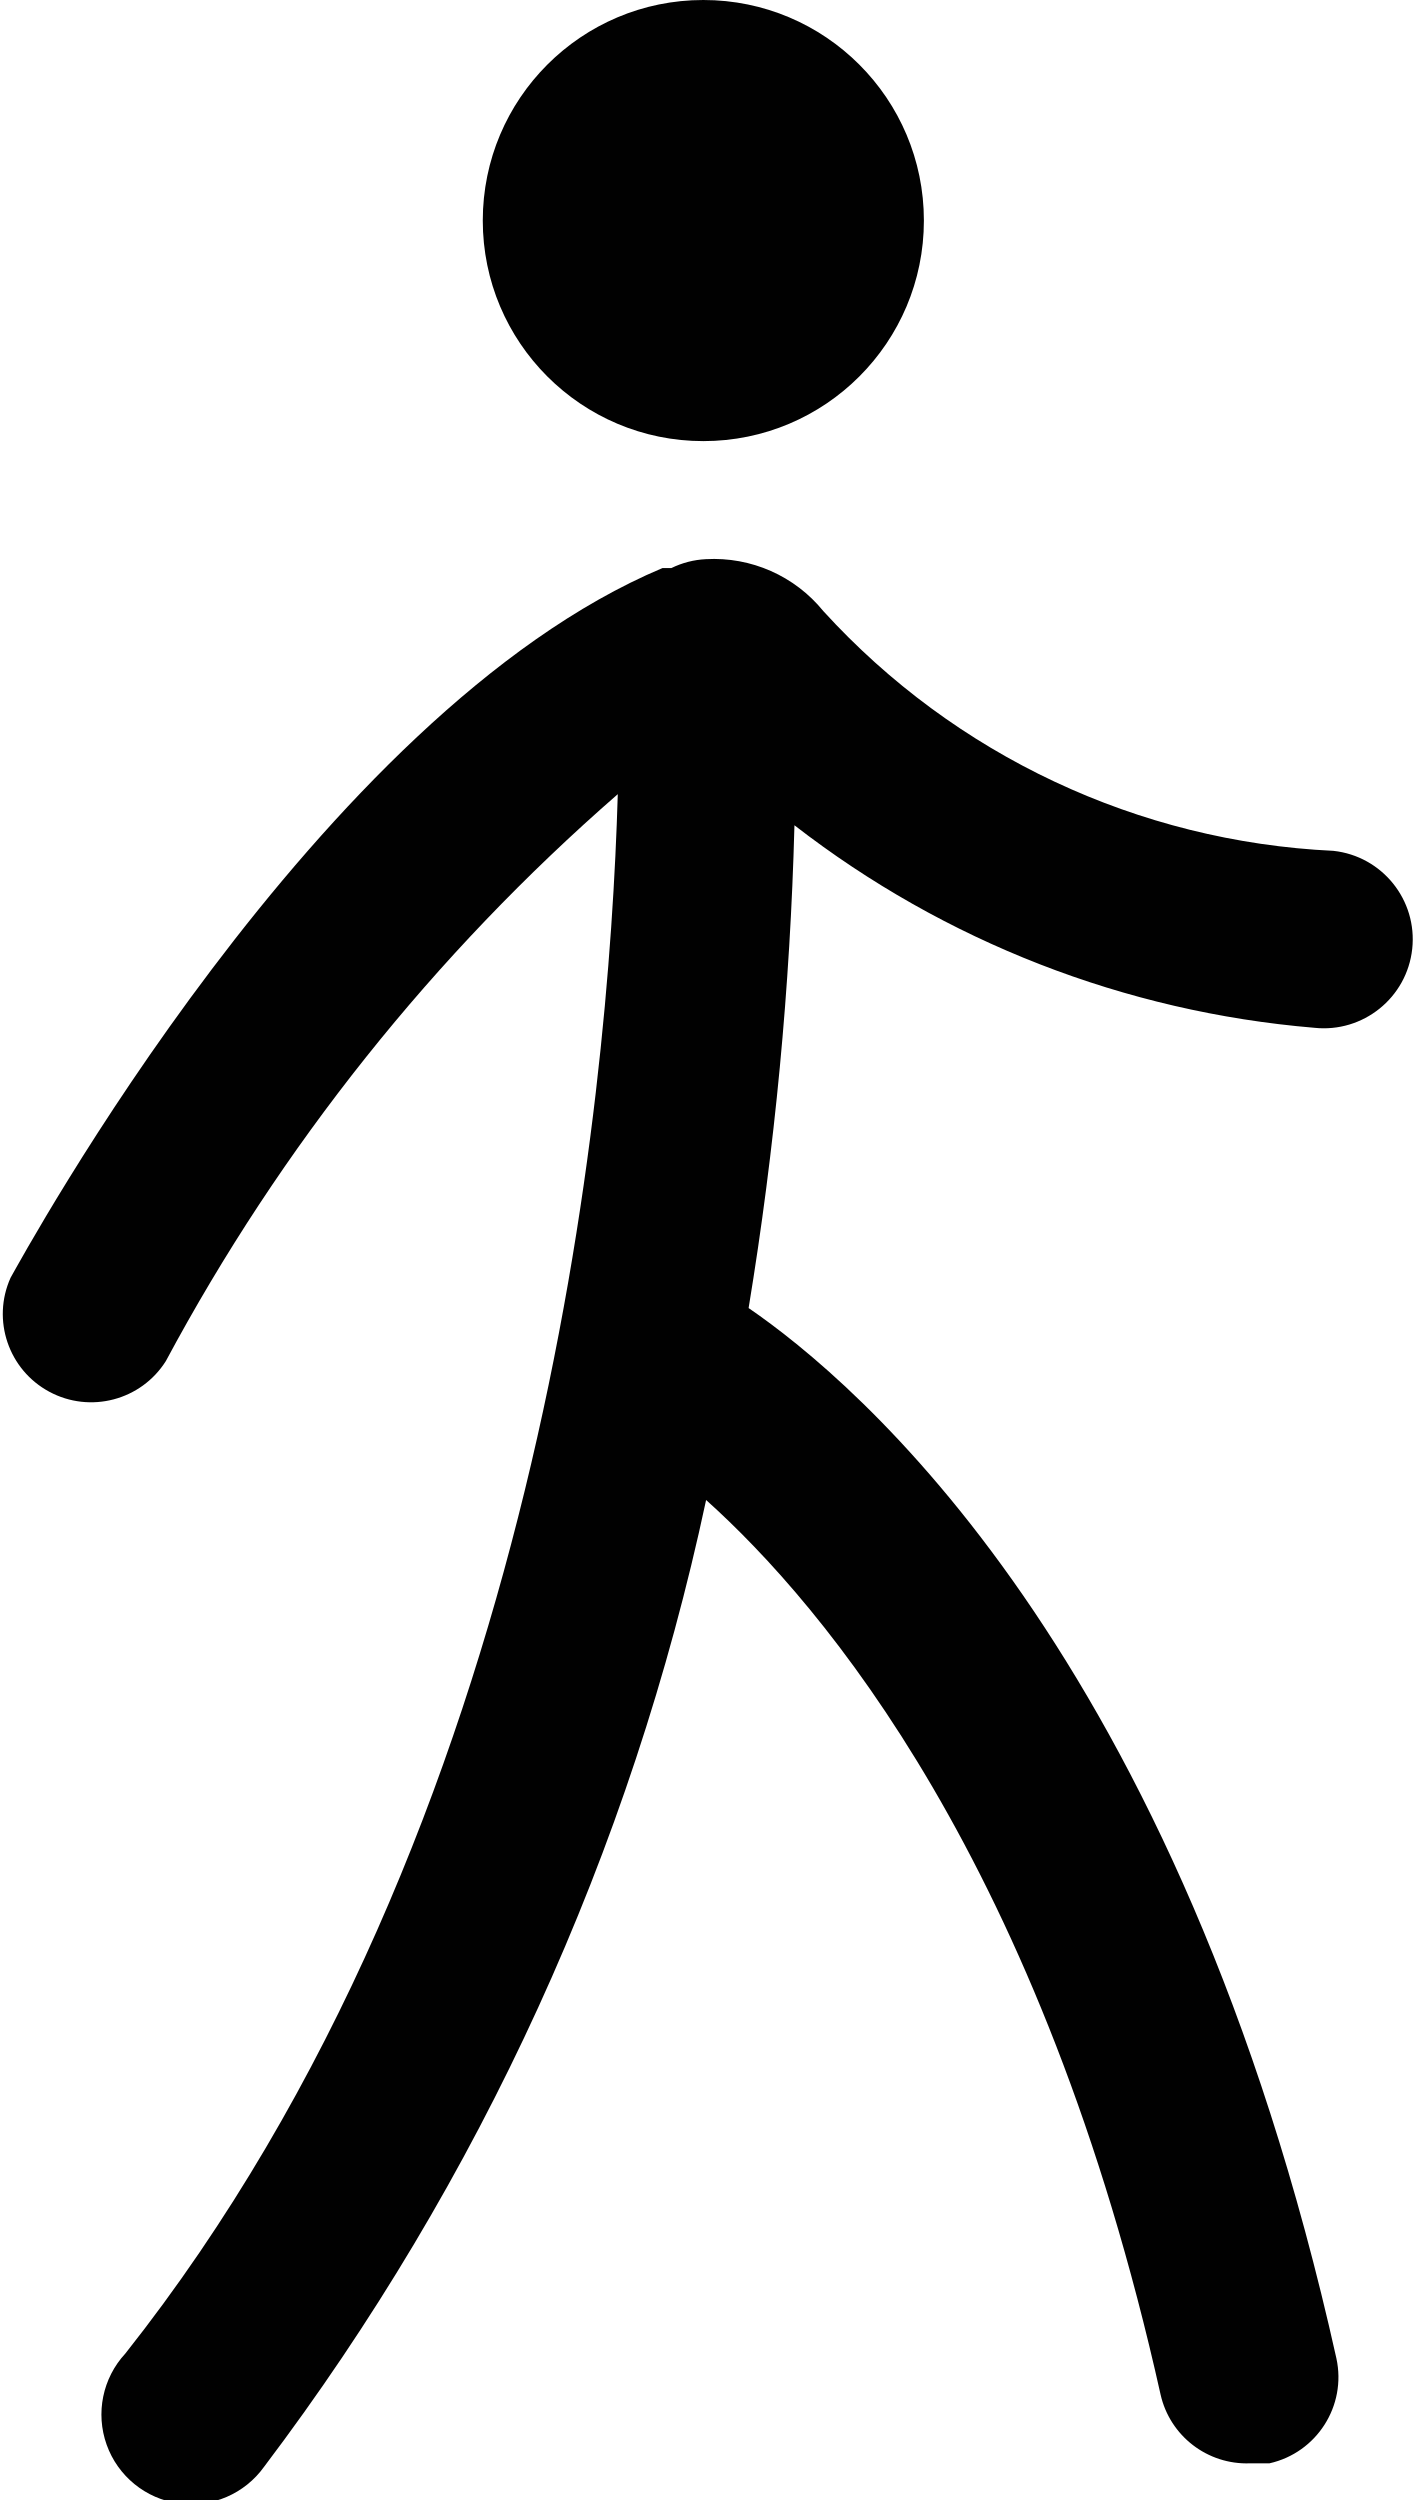
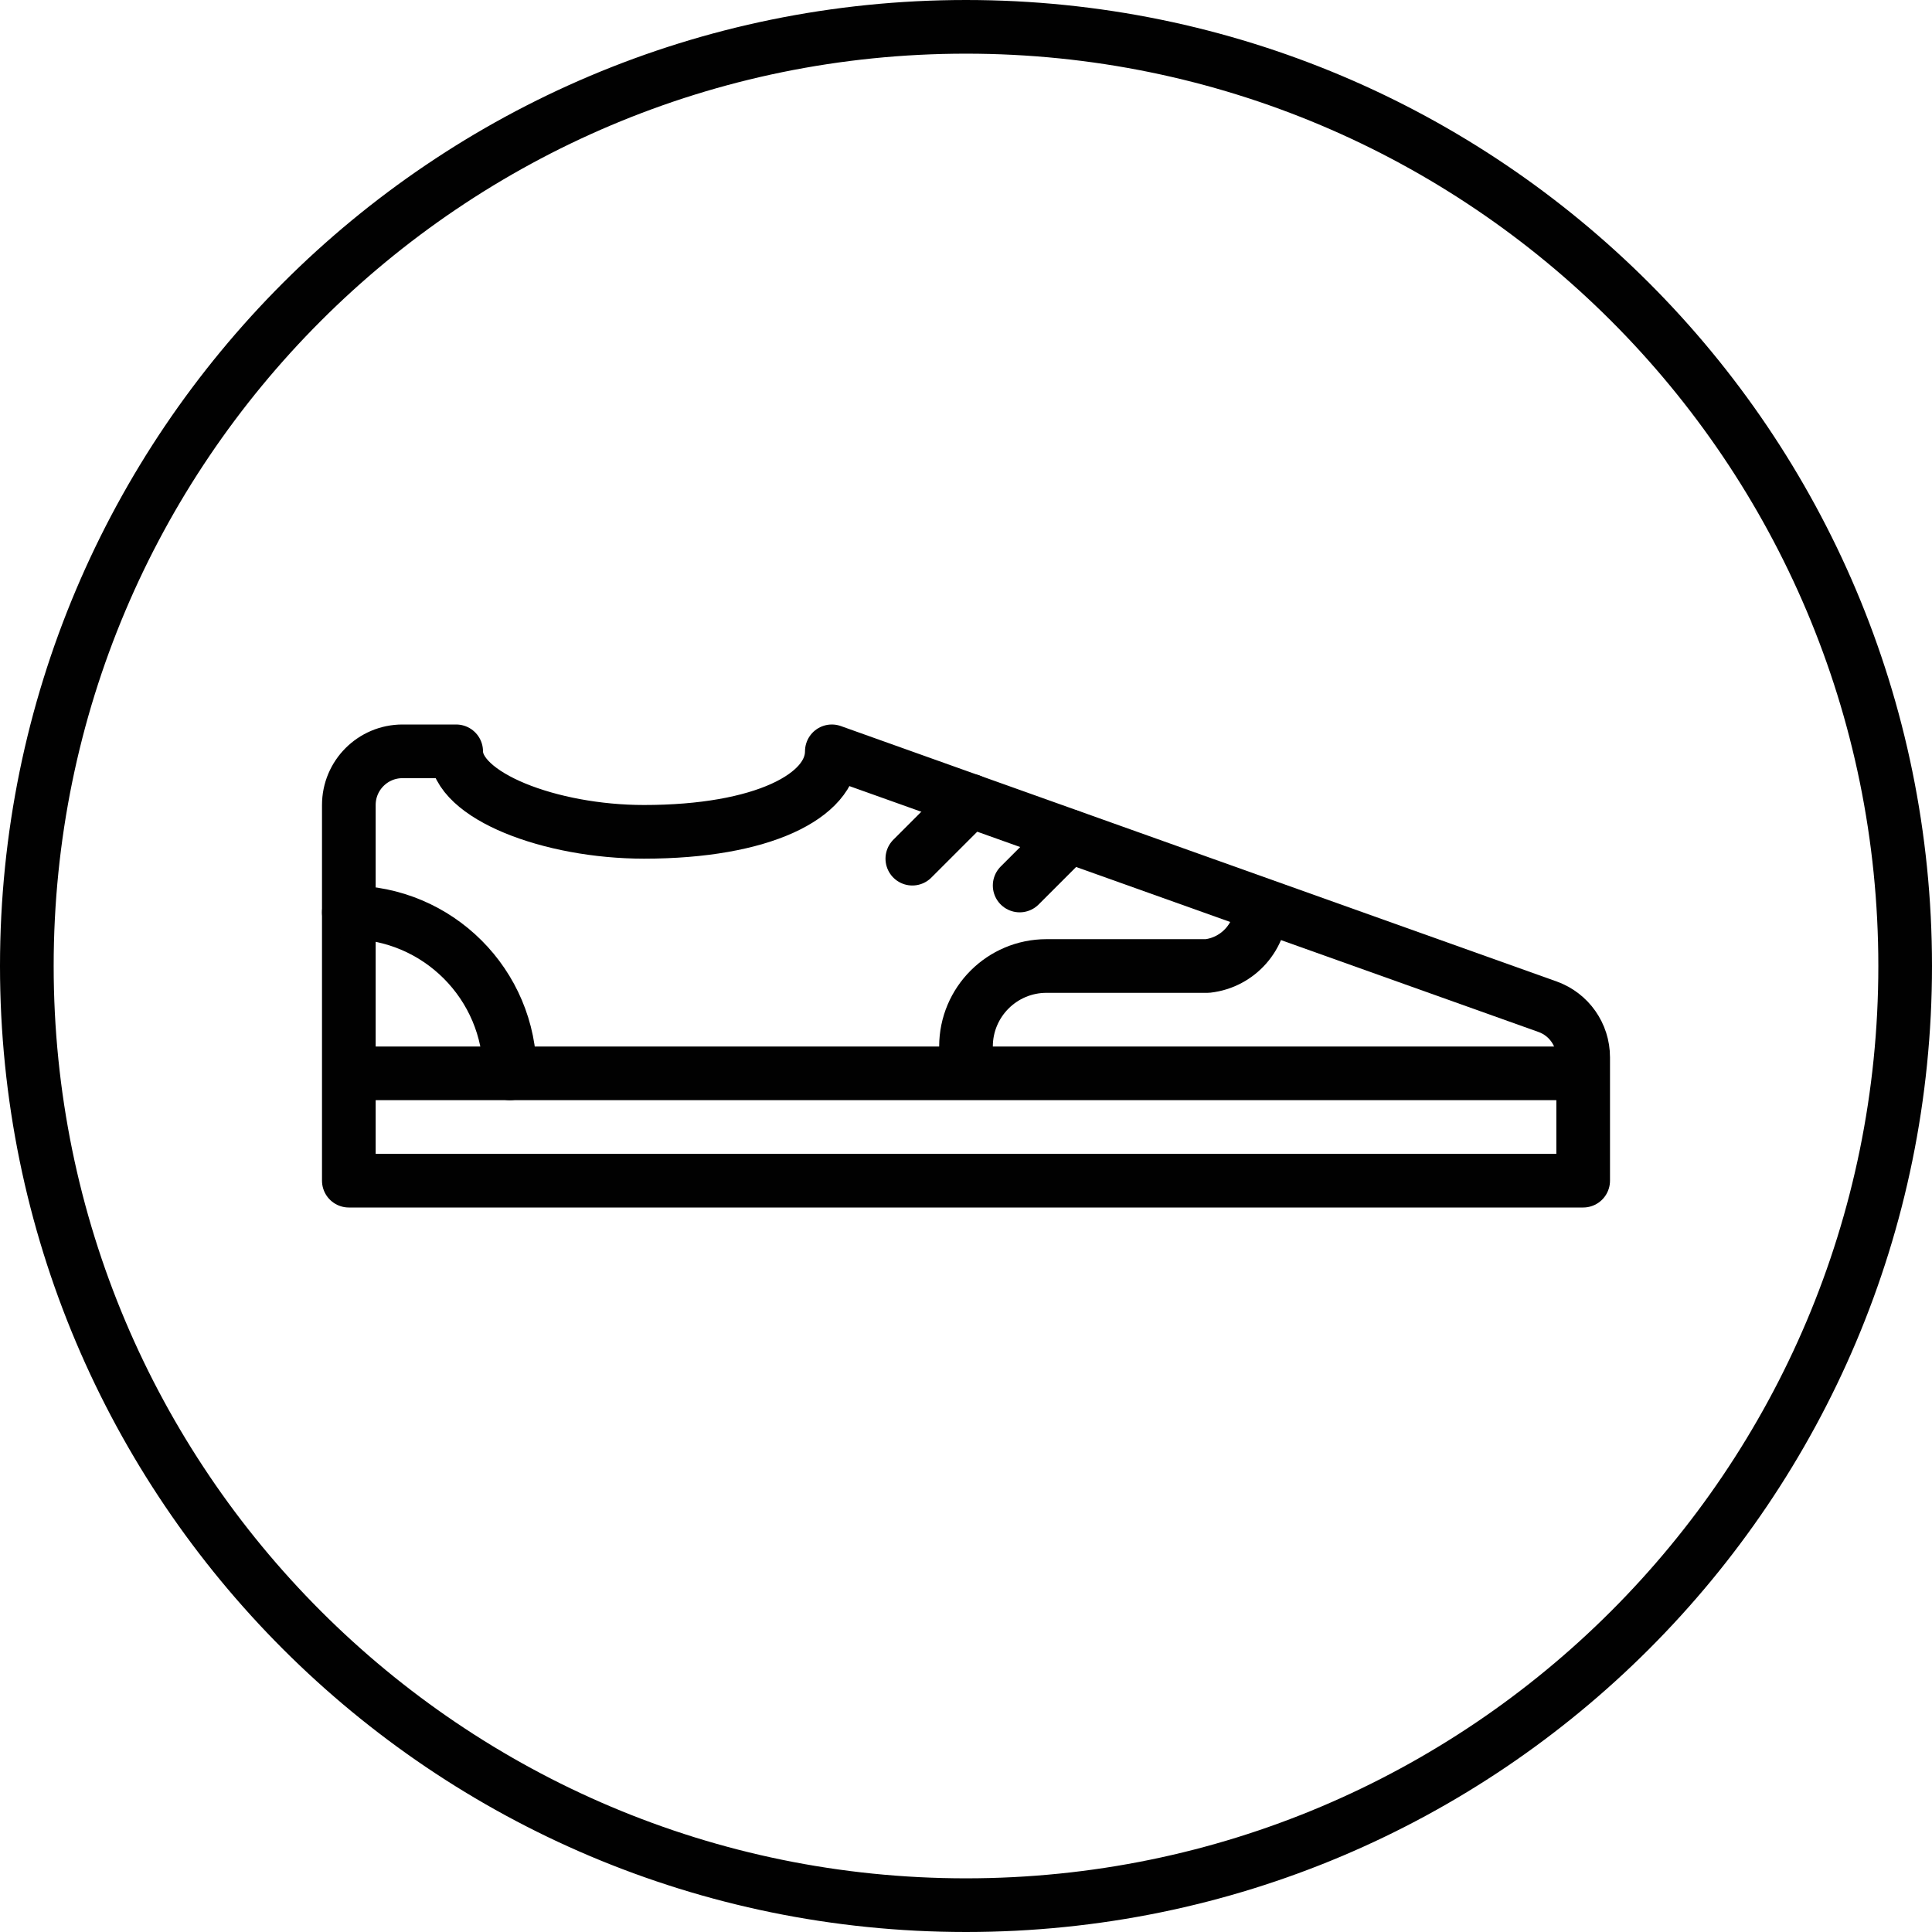
- <svg xmlns="http://www.w3.org/2000/svg" viewBox="0 0 50.84 90">
+ <svg xmlns="http://www.w3.org/2000/svg" viewBox="0 0 36 36">
  <defs>
-     <style>.cls-1{fill:#010101;}</style>
+     <style>.cls-1,.cls-2,.cls-3{fill:none;stroke:#010101;}.cls-1{stroke-linecap:round;}.cls-1,.cls-2{stroke-linejoin:round;}.cls-3{stroke-miterlimit:10;}</style>
  </defs>
  <g id="Layer_2" data-name="Layer 2">
    <g id="Layer_1-2" data-name="Layer 1">
-       <circle class="cls-1" cx="25.32" cy="7.94" r="7.94" />
-       <path class="cls-1" d="M47.31,37A3.19,3.19,0,0,0,48,30.63,26.53,26.53,0,0,1,29.64,22a5.08,5.08,0,0,0-4.23-1.87h0a3.18,3.18,0,0,0-1.24.32h-.32C11.44,25.67.83,45.21.38,46a3.18,3.18,0,0,0,5.59,3A72.44,72.44,0,0,1,22.24,28.59c-.32,11-2.7,37.14-17.73,56.14a3.23,3.23,0,1,0,5,4.07h0A88.26,88.26,0,0,0,25.42,54C29.64,57.79,37.52,67.1,41.78,86.2A3.18,3.18,0,0,0,45,88.68h.7a3.18,3.18,0,0,0,2.41-3.78c-5.66-25.42-17.35-35.2-21.16-37.81A127.57,127.57,0,0,0,28.6,29.71,35.36,35.36,0,0,0,47.31,37Z" />
+       <path class="cls-1" d="M15.5,14l13.34,4.76a1,1,0,0,1,.66.94V22H6.5V15a1,1,0,0,1,1-1h1c0,.83,1.76,1.5,3.5,1.5C14.21,15.5,15.5,14.83,15.5,14Z" />
+       <line class="cls-2" x1="6.5" y1="20" x2="29.5" y2="20" />
+       <line class="cls-1" x1="18.08" y1="14.92" x2="17" y2="16" />
+       <line class="cls-1" x1="19.92" y1="15.58" x2="19" y2="16.5" />
+       <path class="cls-2" d="M23.5,16.86a1.13,1.13,0,0,1-1,1.14h-3A1.5,1.5,0,0,0,18,19.5V20" />
+       <path class="cls-1" d="M9.5,20a3,3,0,0,0-3-3" />
+       <circle class="cls-3" cx="18" cy="18" r="17.5" />
    </g>
  </g>
</svg>
